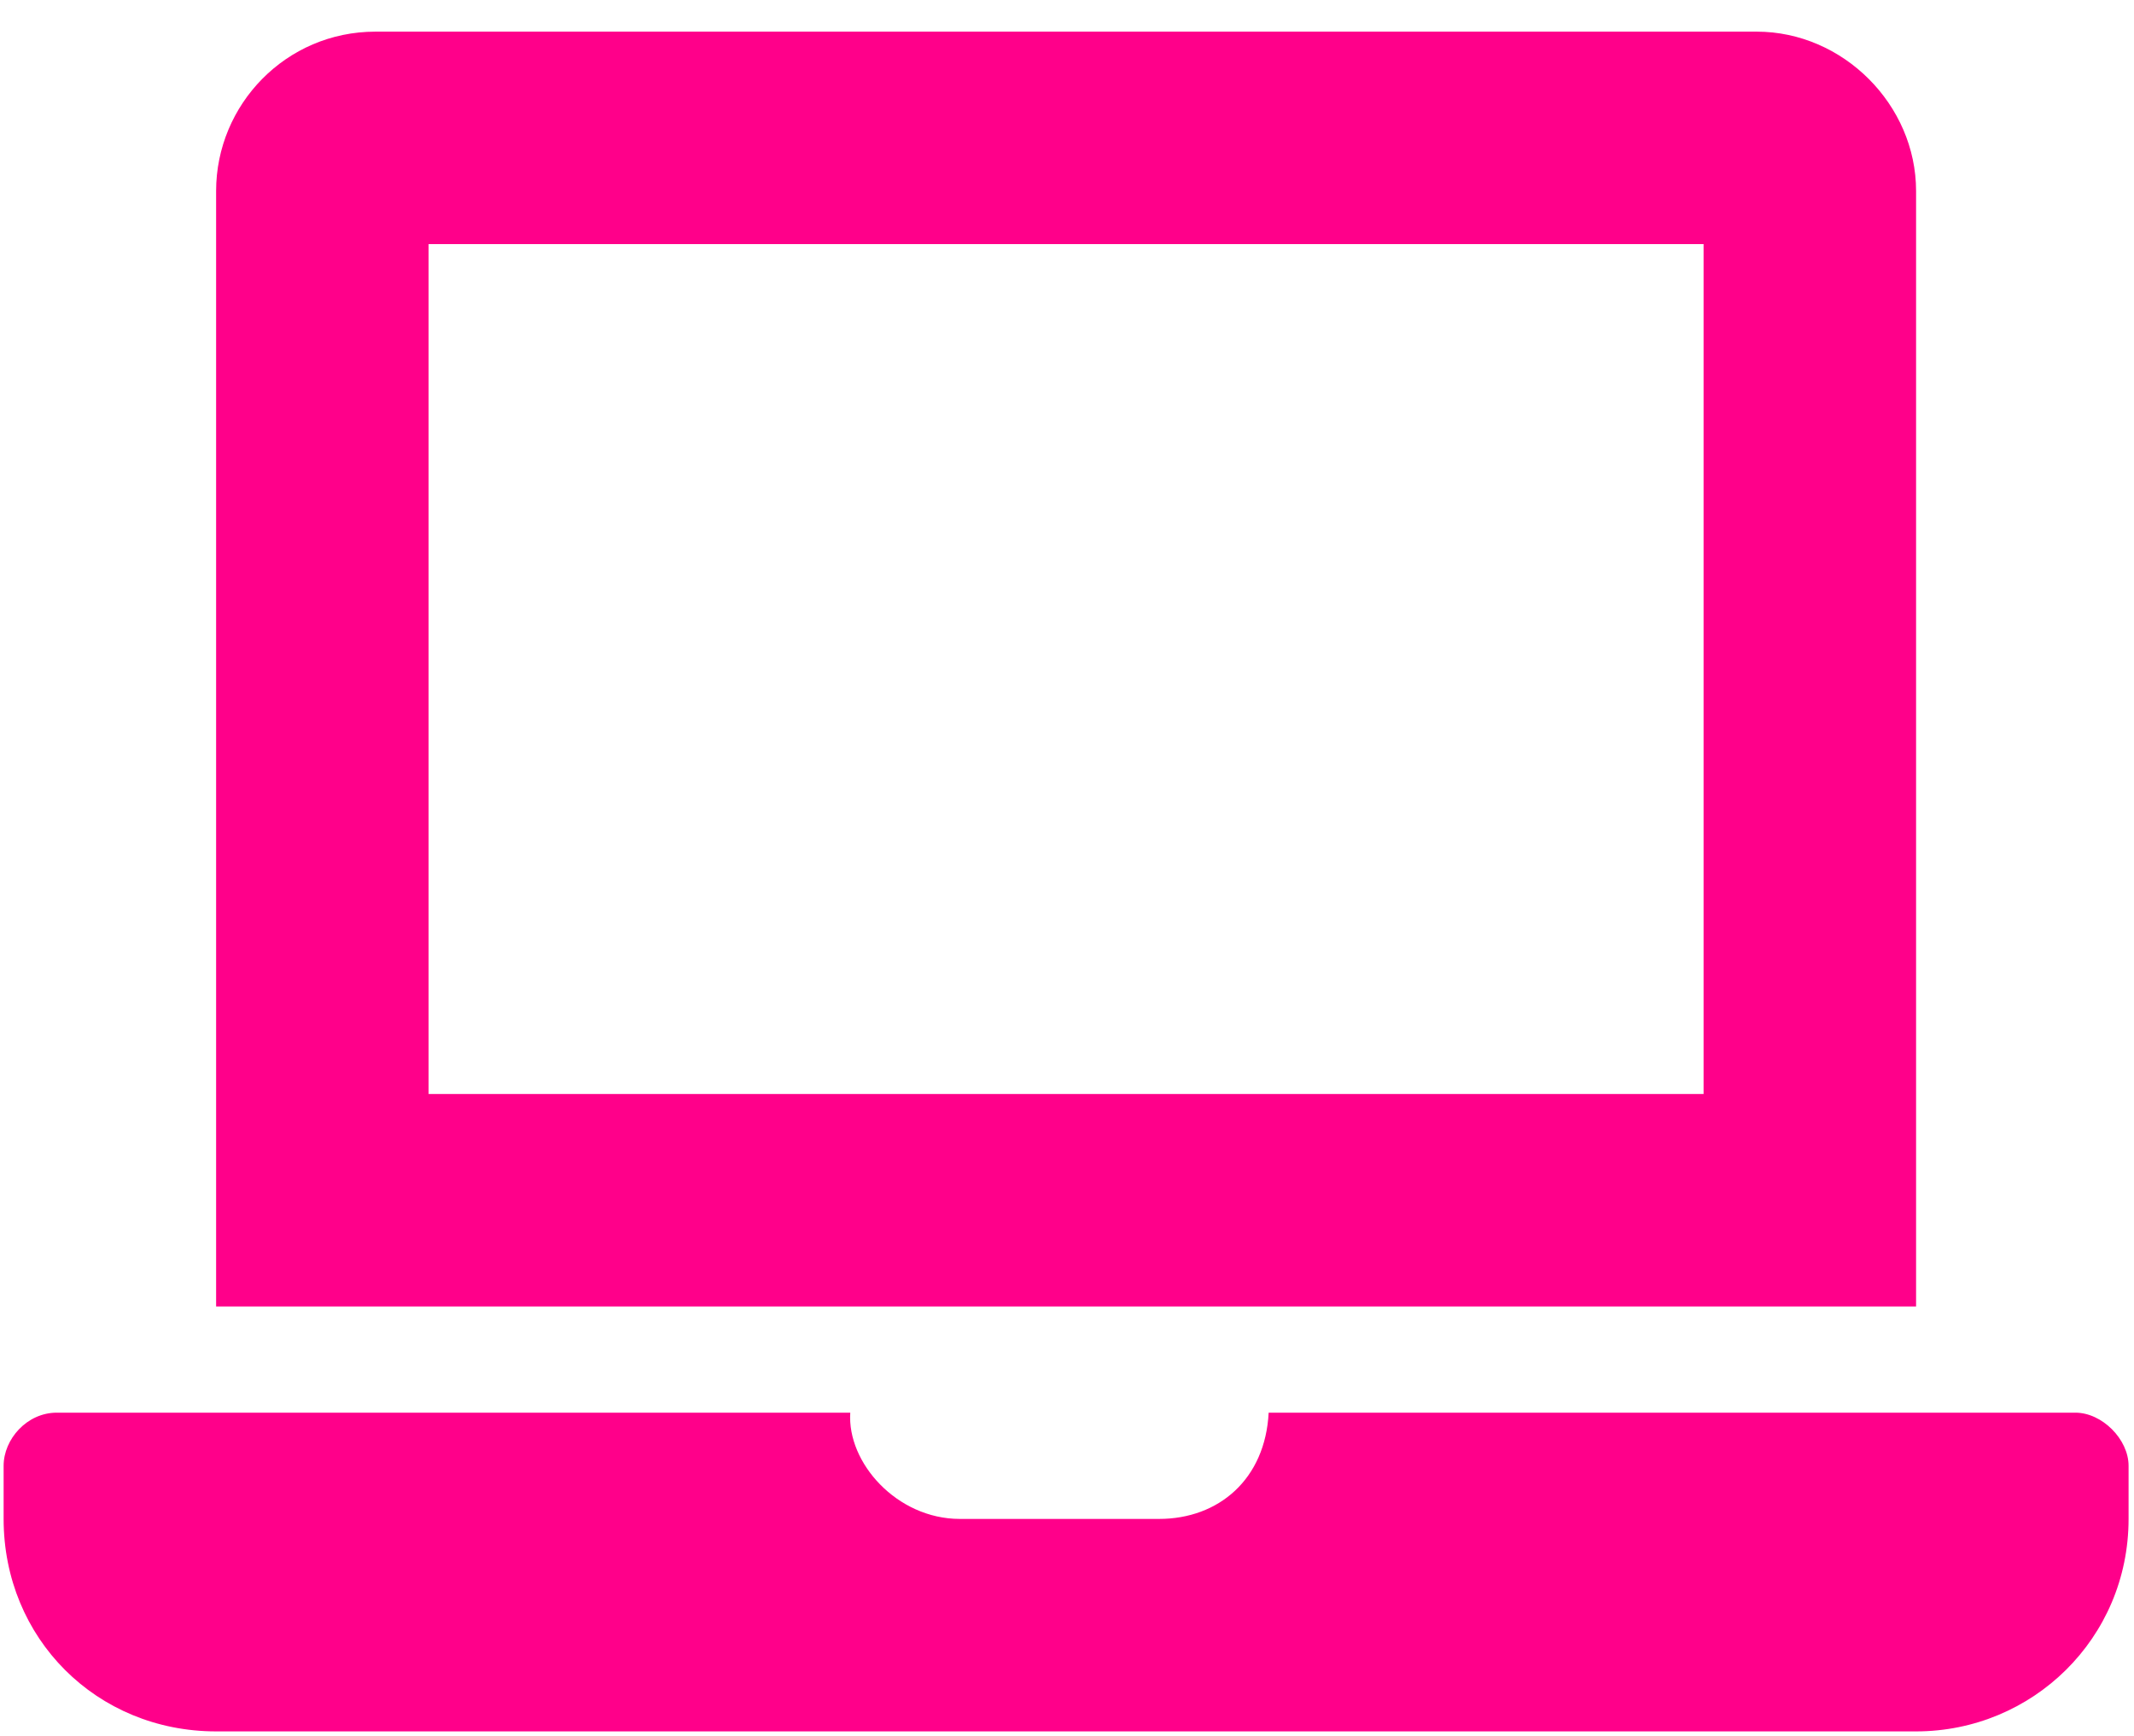
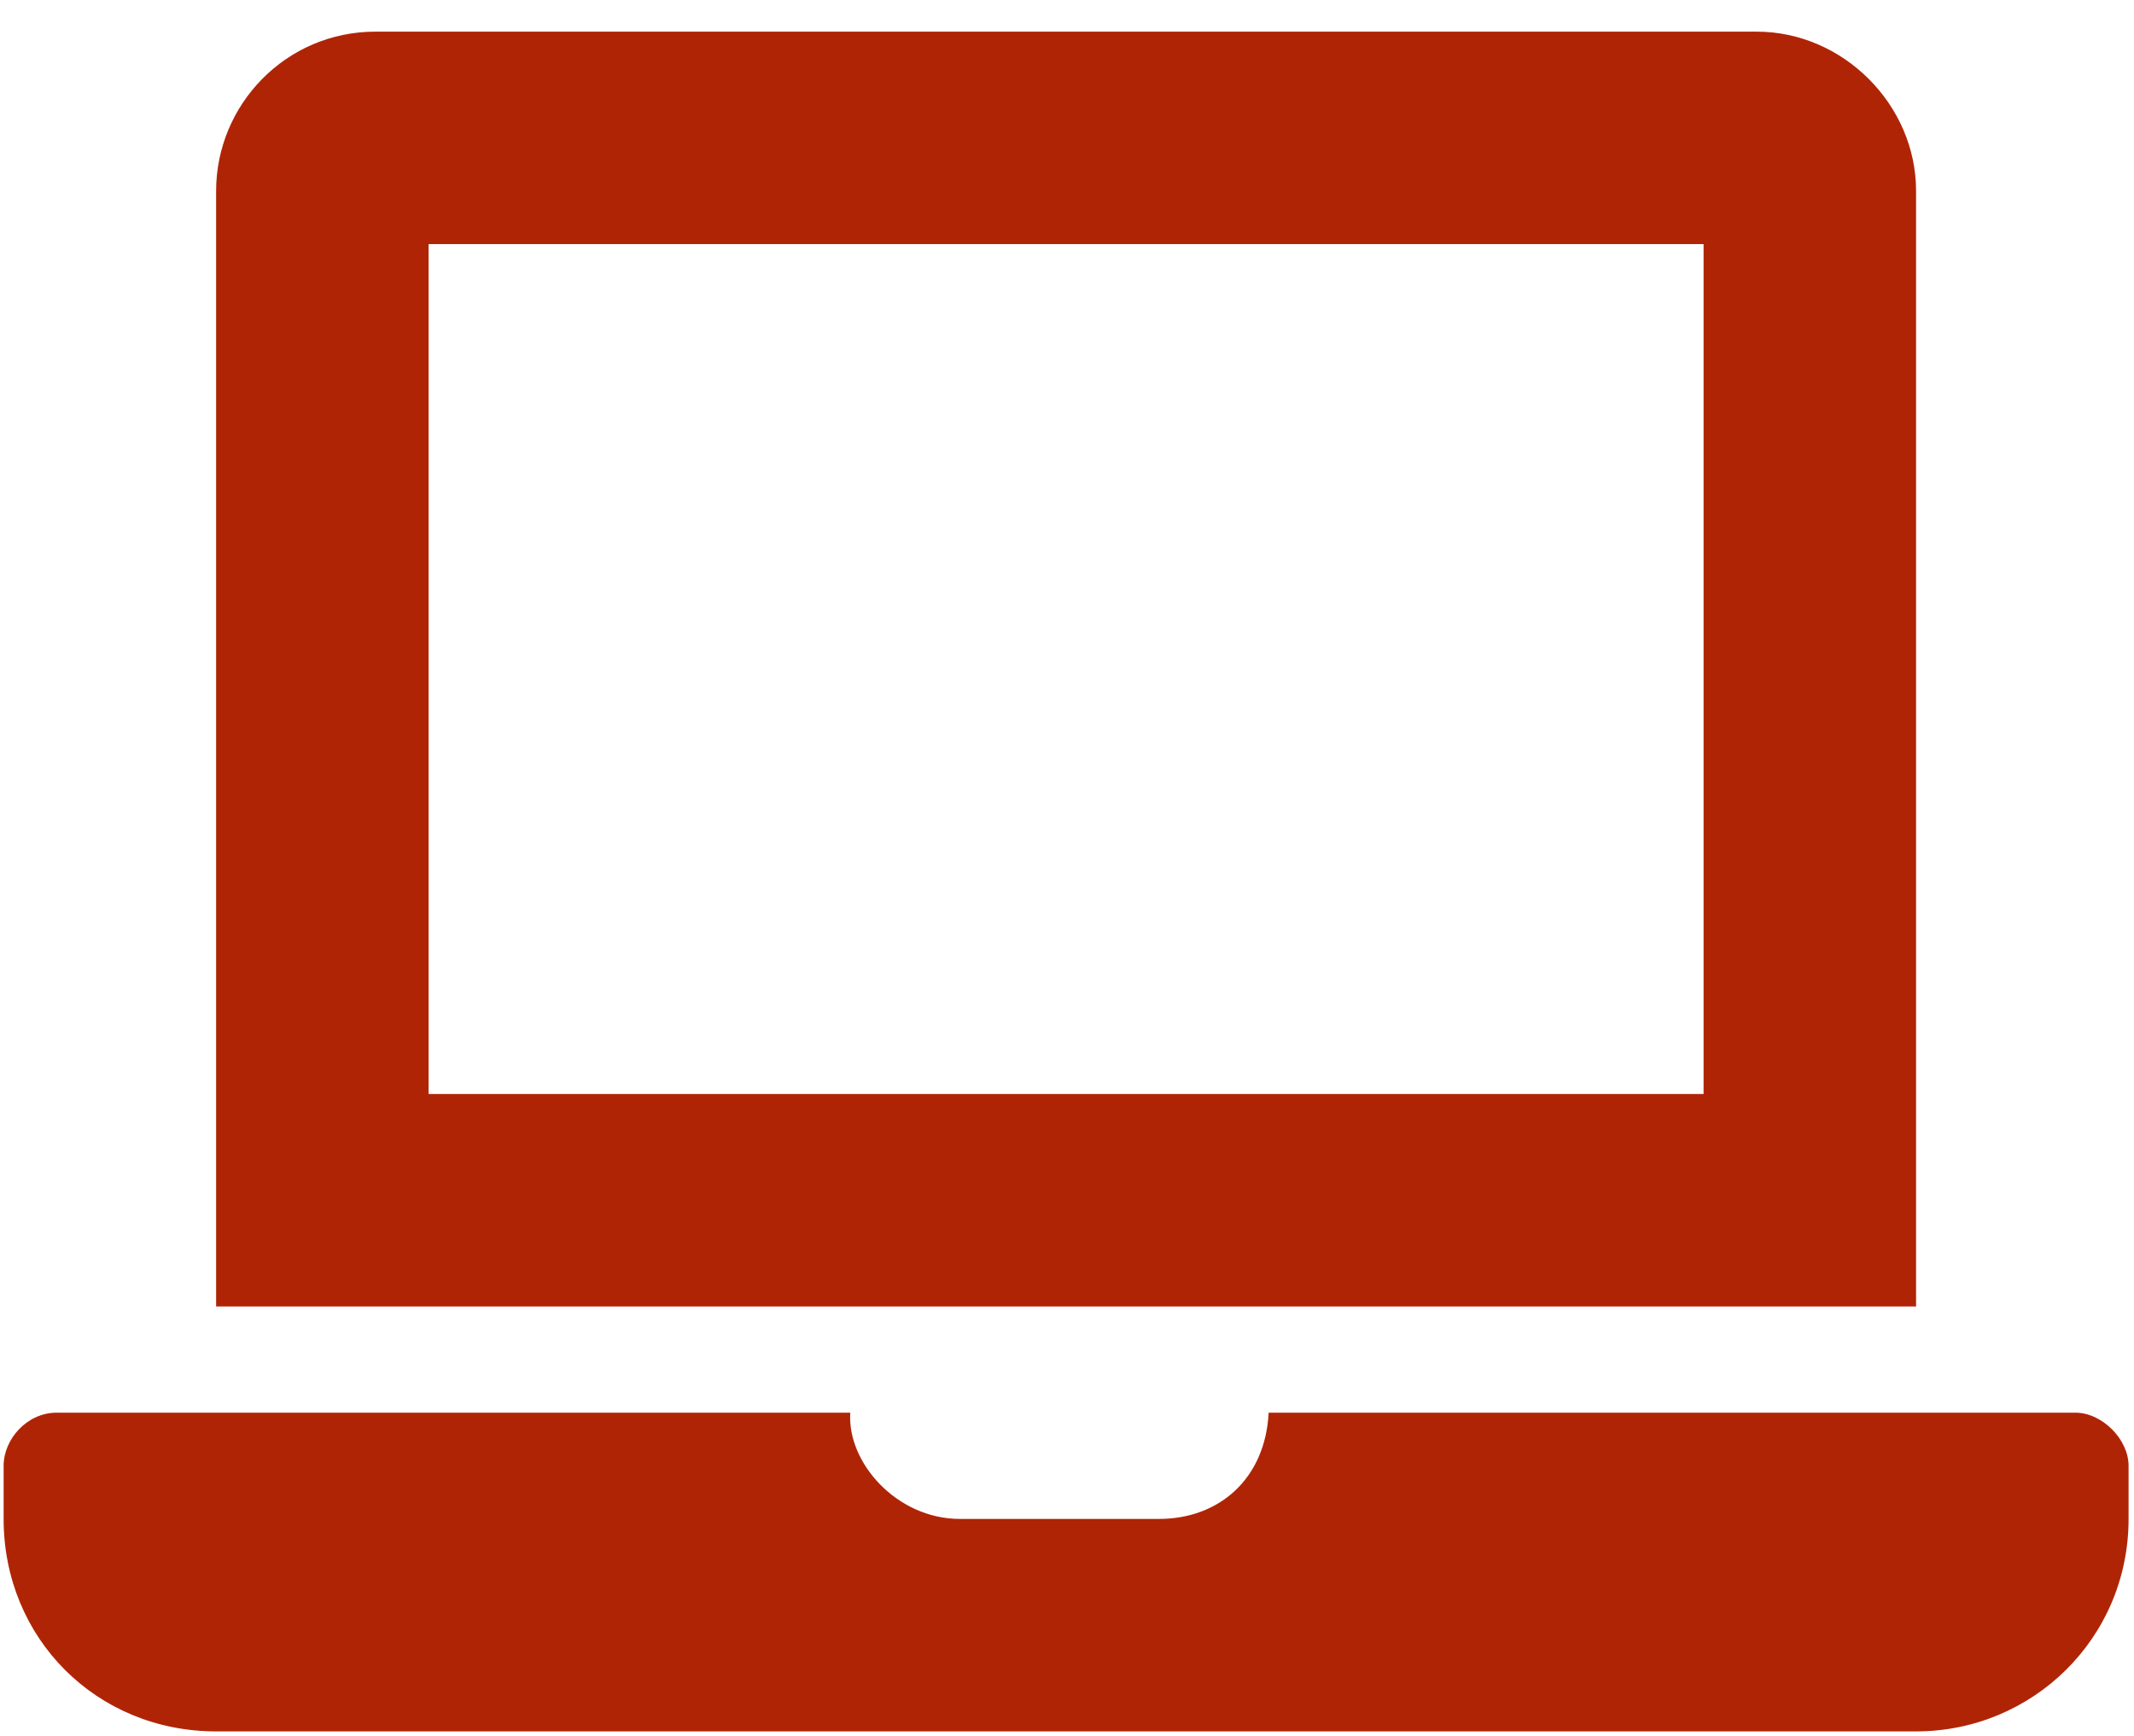
<svg xmlns="http://www.w3.org/2000/svg" width="59" height="48" viewBox="0 0 59 48" fill="none">
-   <path d="M57.381 39.062H35.075C34.983 40.898 33.698 42 32.045 42H26.538C24.793 42 23.416 40.44 23.508 39.062H1.569C0.743 39.062 0.1 39.797 0.1 40.531V42C0.1 45.305 2.67 47.875 5.975 47.875H52.975C56.188 47.875 58.85 45.305 58.85 42V40.531C58.85 39.797 58.116 39.062 57.381 39.062ZM52.975 5.281C52.975 2.895 50.956 0.875 48.569 0.875H10.381C7.903 0.875 5.975 2.895 5.975 5.281V36.125H52.975V5.281ZM47.1 30.25H11.85V6.75H47.1V30.25Z" fill="#FF008A" />
+   <path d="M57.381 39.062H35.075C34.983 40.898 33.698 42 32.045 42H26.538C24.793 42 23.416 40.44 23.508 39.062H1.569C0.743 39.062 0.1 39.797 0.1 40.531V42C0.1 45.305 2.67 47.875 5.975 47.875H52.975C56.188 47.875 58.85 45.305 58.85 42V40.531C58.85 39.797 58.116 39.062 57.381 39.062ZM52.975 5.281C52.975 2.895 50.956 0.875 48.569 0.875H10.381C7.903 0.875 5.975 2.895 5.975 5.281V36.125H52.975V5.281ZM47.1 30.25H11.85V6.75H47.1V30.25Z" fill="#B02406" />
</svg>
